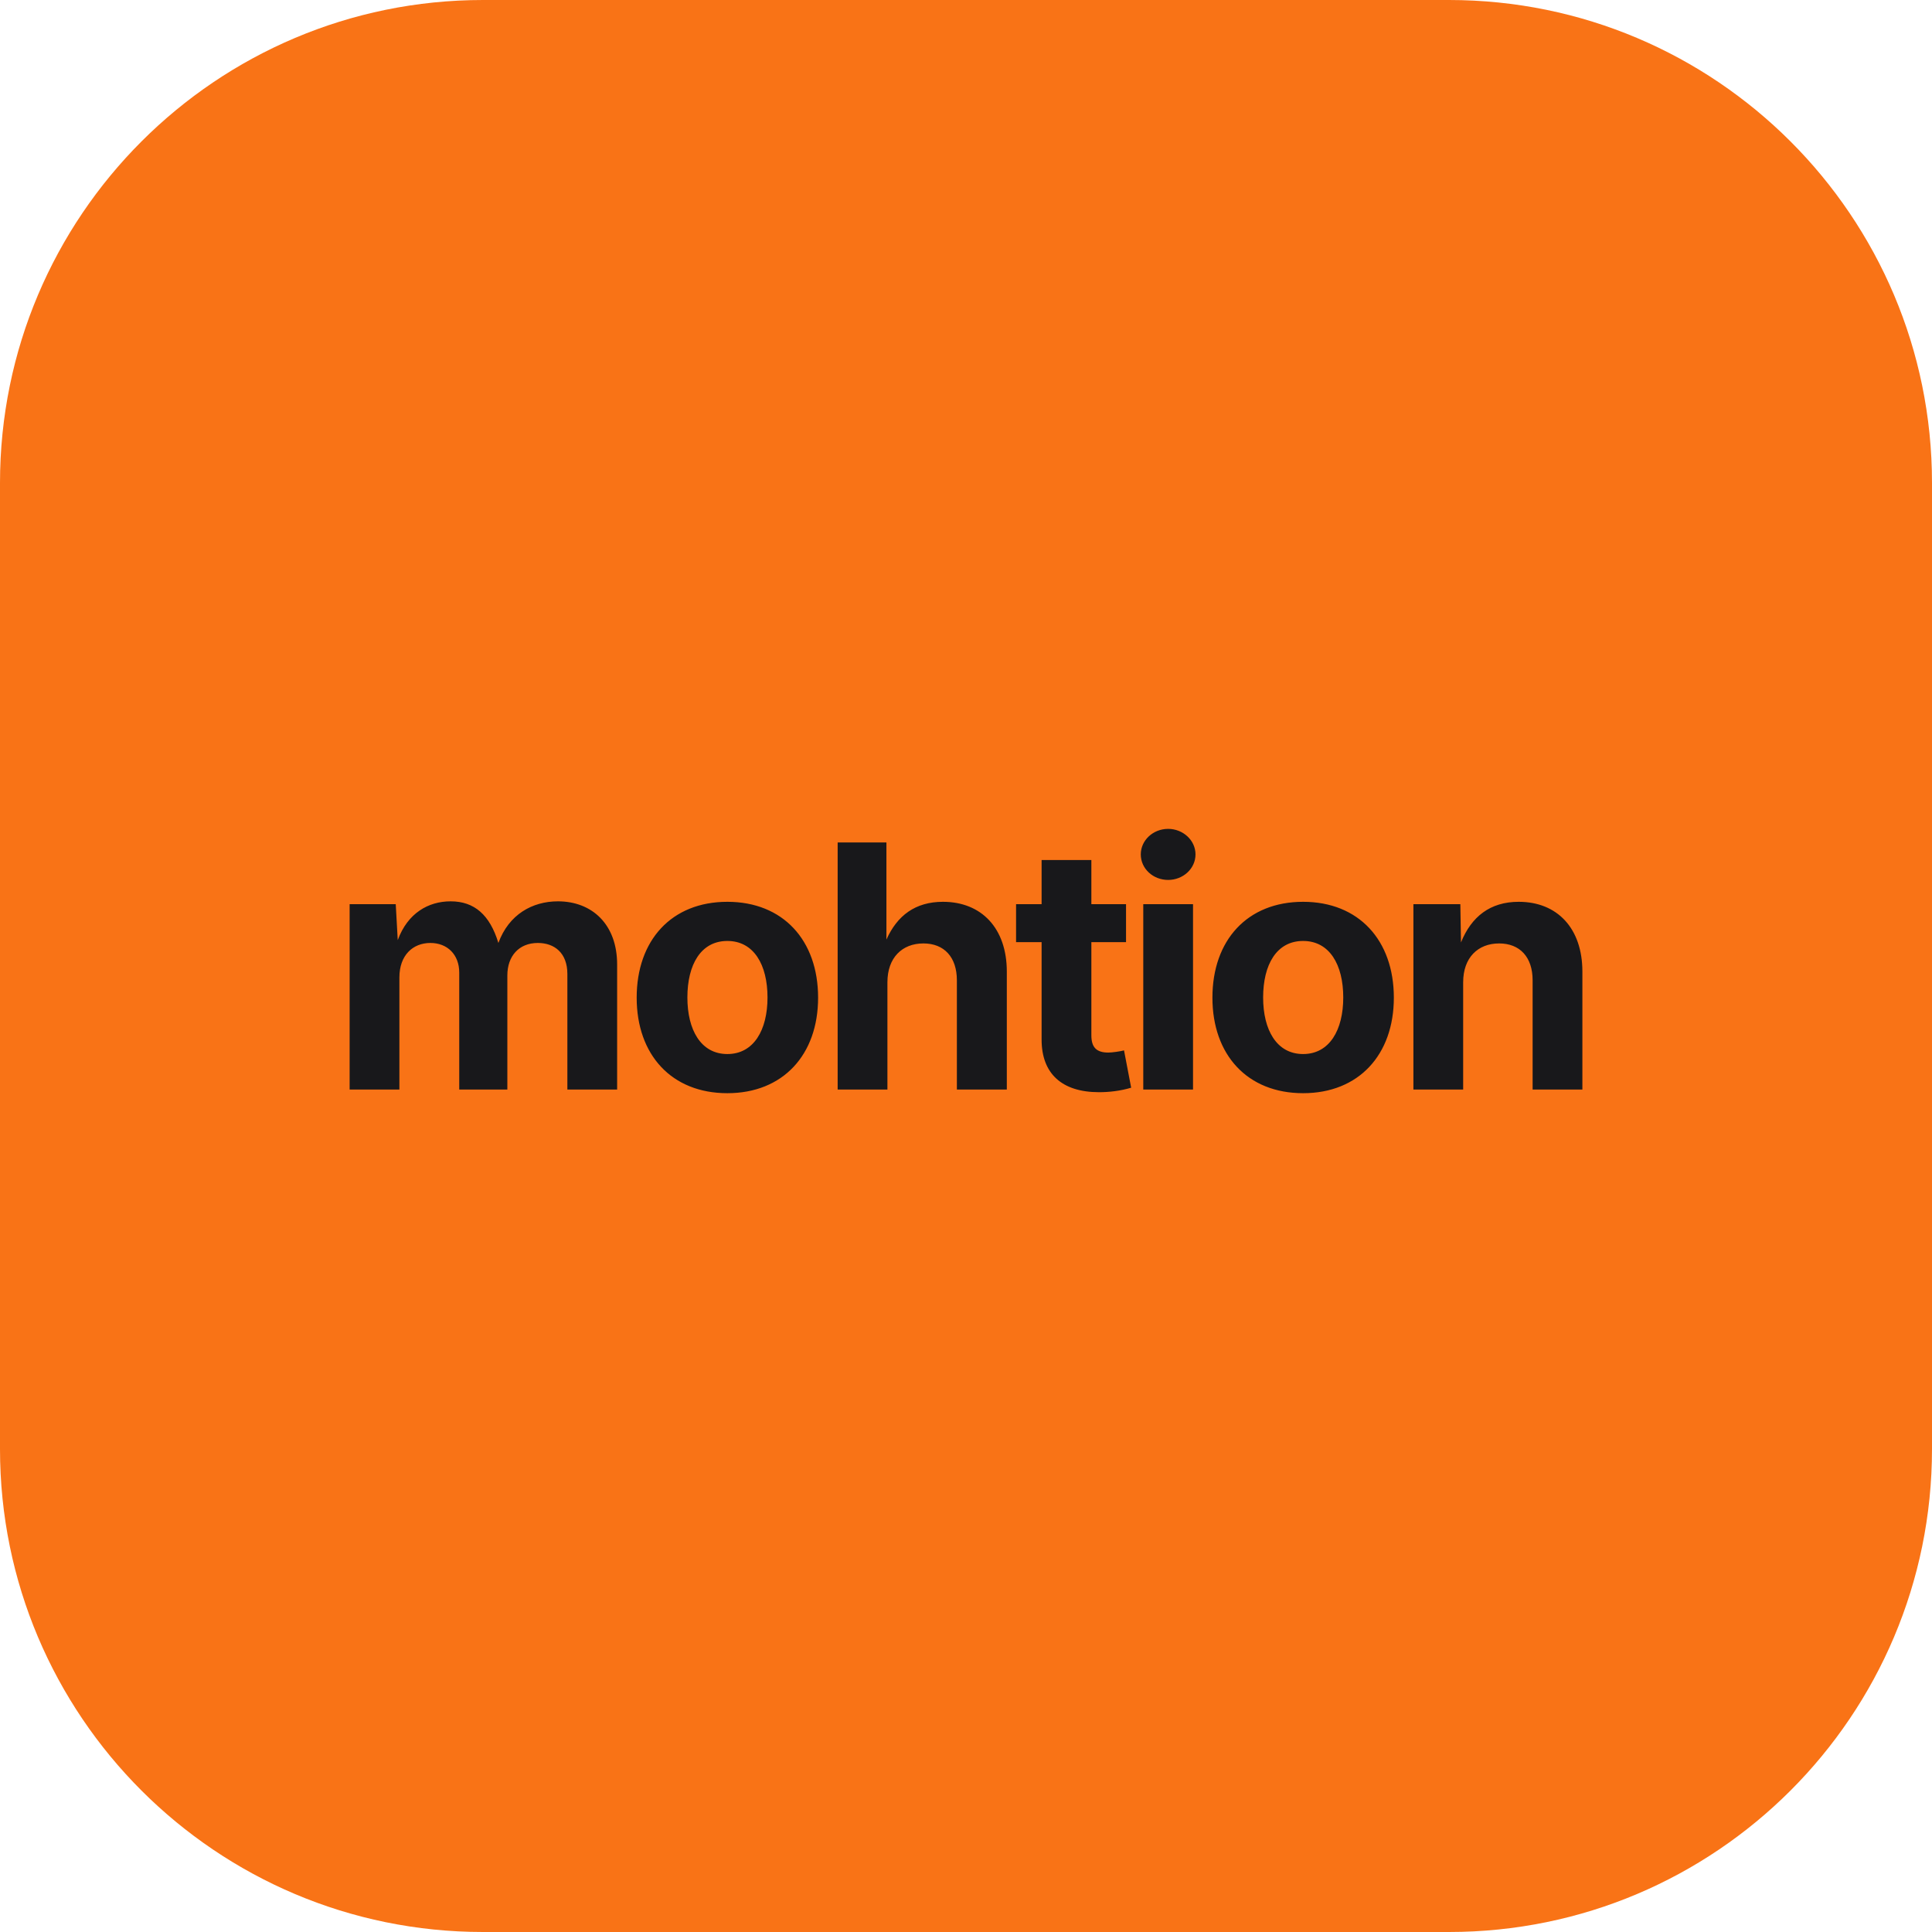
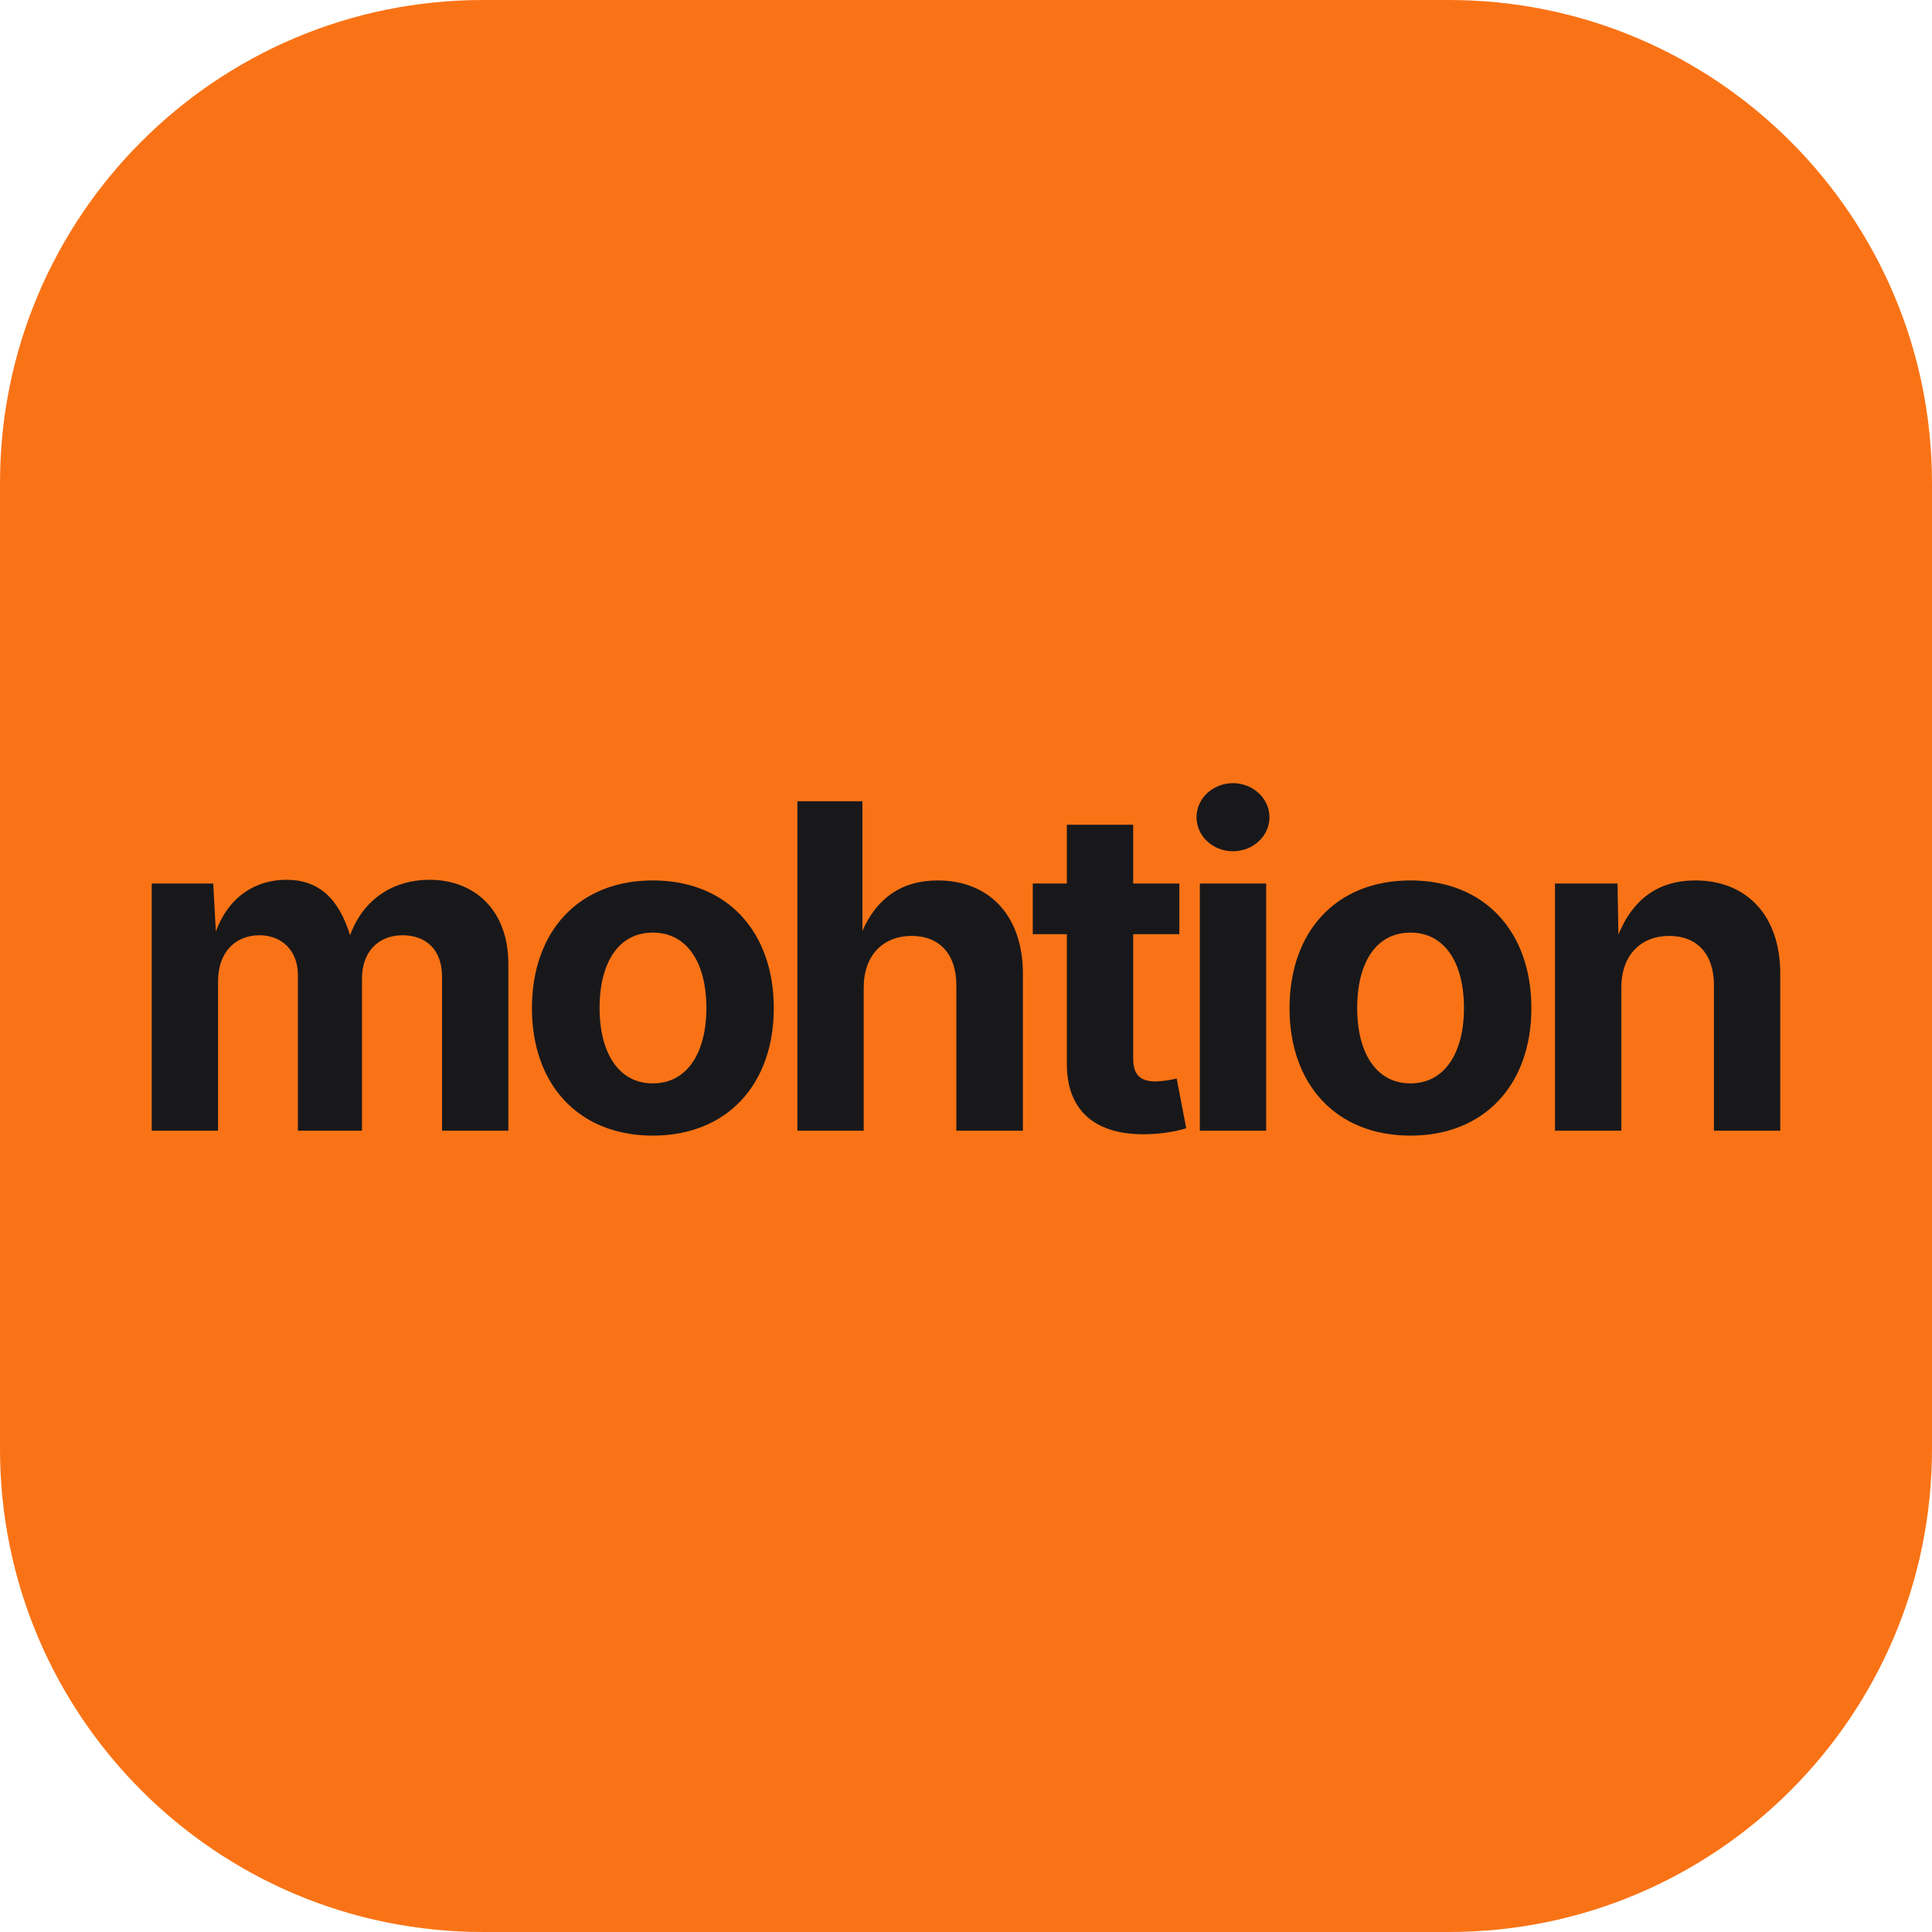
<svg xmlns="http://www.w3.org/2000/svg" width="512" height="512" viewBox="0 0 512 512" fill="none">
  <rect width="512" height="512" rx="128" fill="#f97316" />
-   <text x="50%" y="50%" dominant-baseline="central" text-anchor="middle" fill="#18181b" font-family="'Inter', -apple-system, BlinkMacSystemFont, 'Segoe UI', Roboto, Helvetica, Arial, sans-serif" font-weight="bold" font-size="90" letter-spacing="-4">
+   <text x="50%" y="50%" dominant-baseline="central" text-anchor="middle" fill="#18181b" font-family="'Inter', -apple-system, BlinkMacSystemFont, 'Segoe UI', Roboto, Helvetica, Arial, sans-serif" font-weight="bold" font-size="120" letter-spacing="-6">
    mohtion
  </text>
</svg>
